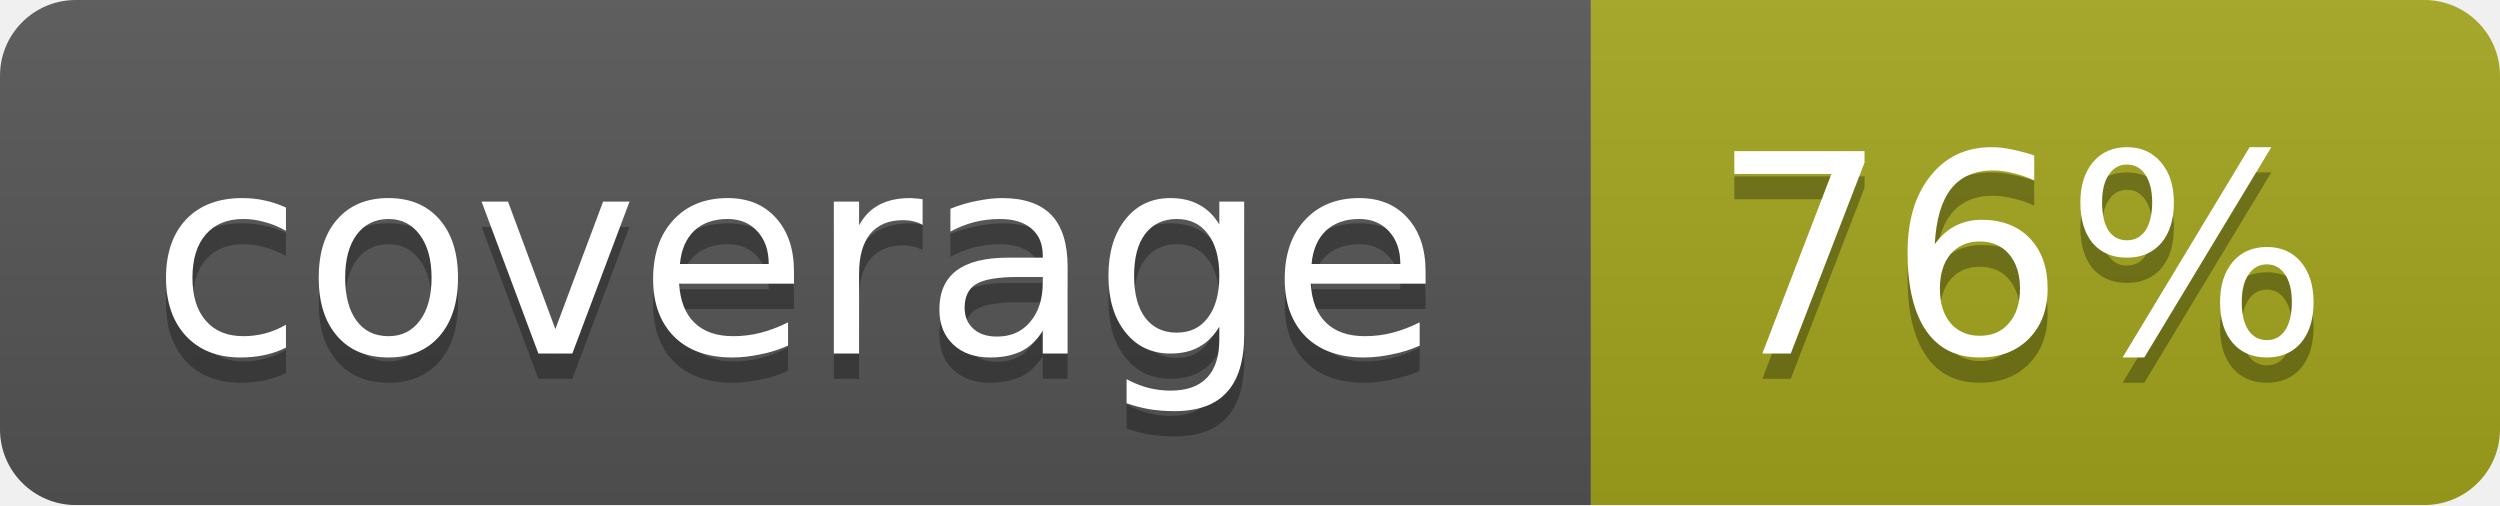
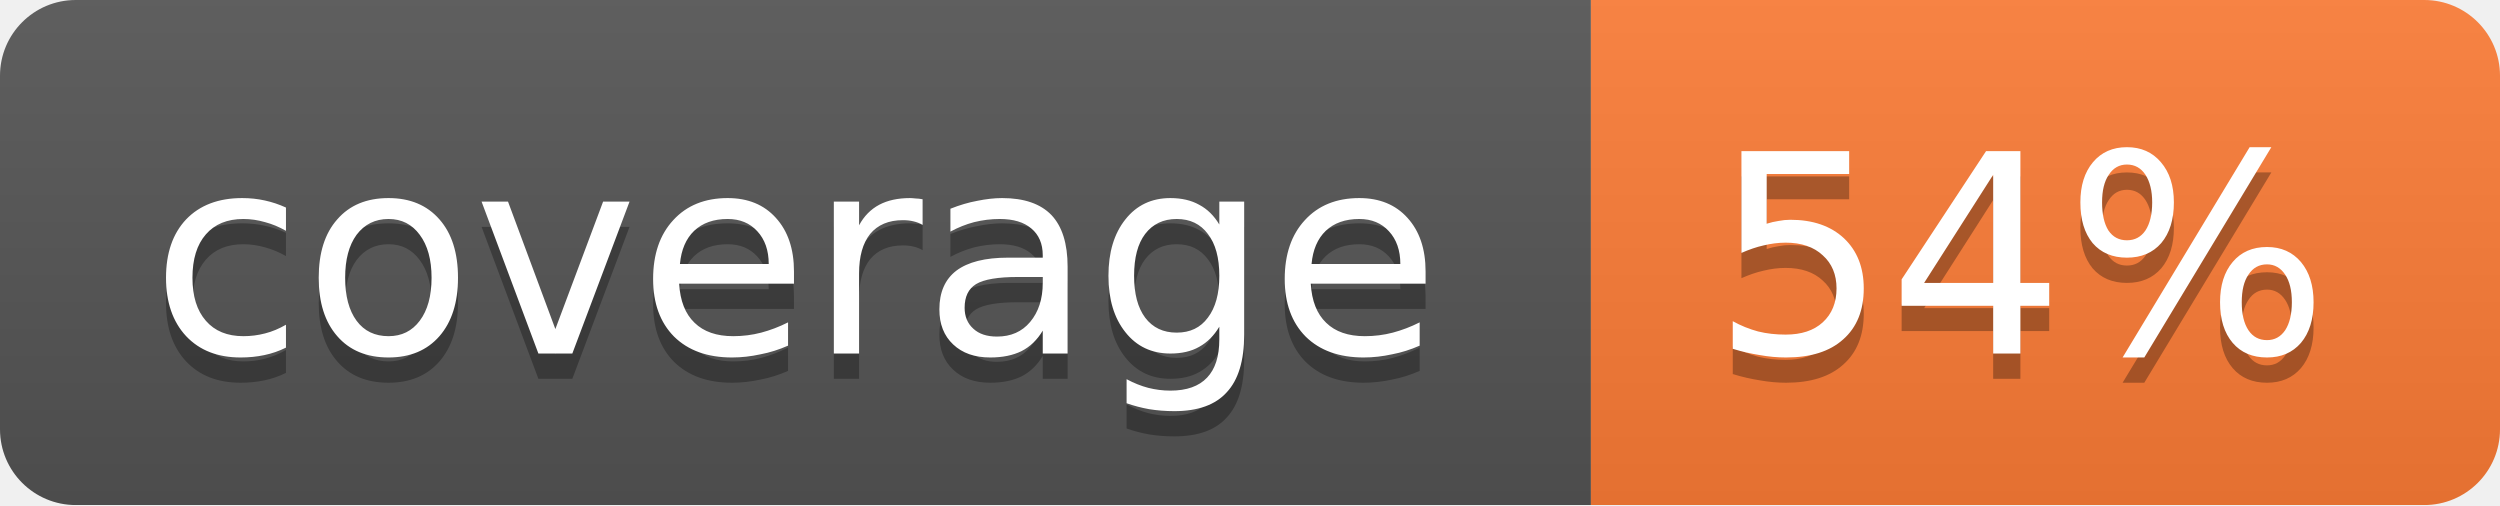
<svg xmlns="http://www.w3.org/2000/svg" width="99" height="20">
  <linearGradient id="b" x2="0" y2="100%">
    <stop offset="0" stop-color="#bbb" stop-opacity=".1" />
    <stop offset="1" stop-opacity=".1" />
  </linearGradient>
  <mask id="a">
    <rect width="99" height="20" rx="3" fill="#fff" />
  </mask>
  <g mask="url(#a)">
    <path fill="#555" d="M0 0h63v20H0z" />
-     <path fill="#a4a61d" d="M63 0h36v20H63z" />
+     <path fill="#fe7d37" d="M63 0h36v20H63z" />
    <path fill="url(#b)" d="M0 0h99v20H0z" />
  </g>
  <g fill="#fff" text-anchor="middle" font-family="DejaVu Sans,Verdana,Geneva,sans-serif" font-size="11">
    <text x="31.5" y="15" fill="#010101" fill-opacity=".3">coverage</text>
    <text x="31.5" y="14">coverage</text>
-     <text x="80" y="15" fill="#010101" fill-opacity=".3">76%</text>
-     <text x="80" y="14">76%</text>
+     <text x="80" y="15" fill="#010101" fill-opacity=".3">54%</text>
+     <text x="80" y="14">54%</text>
  </g>
</svg>
